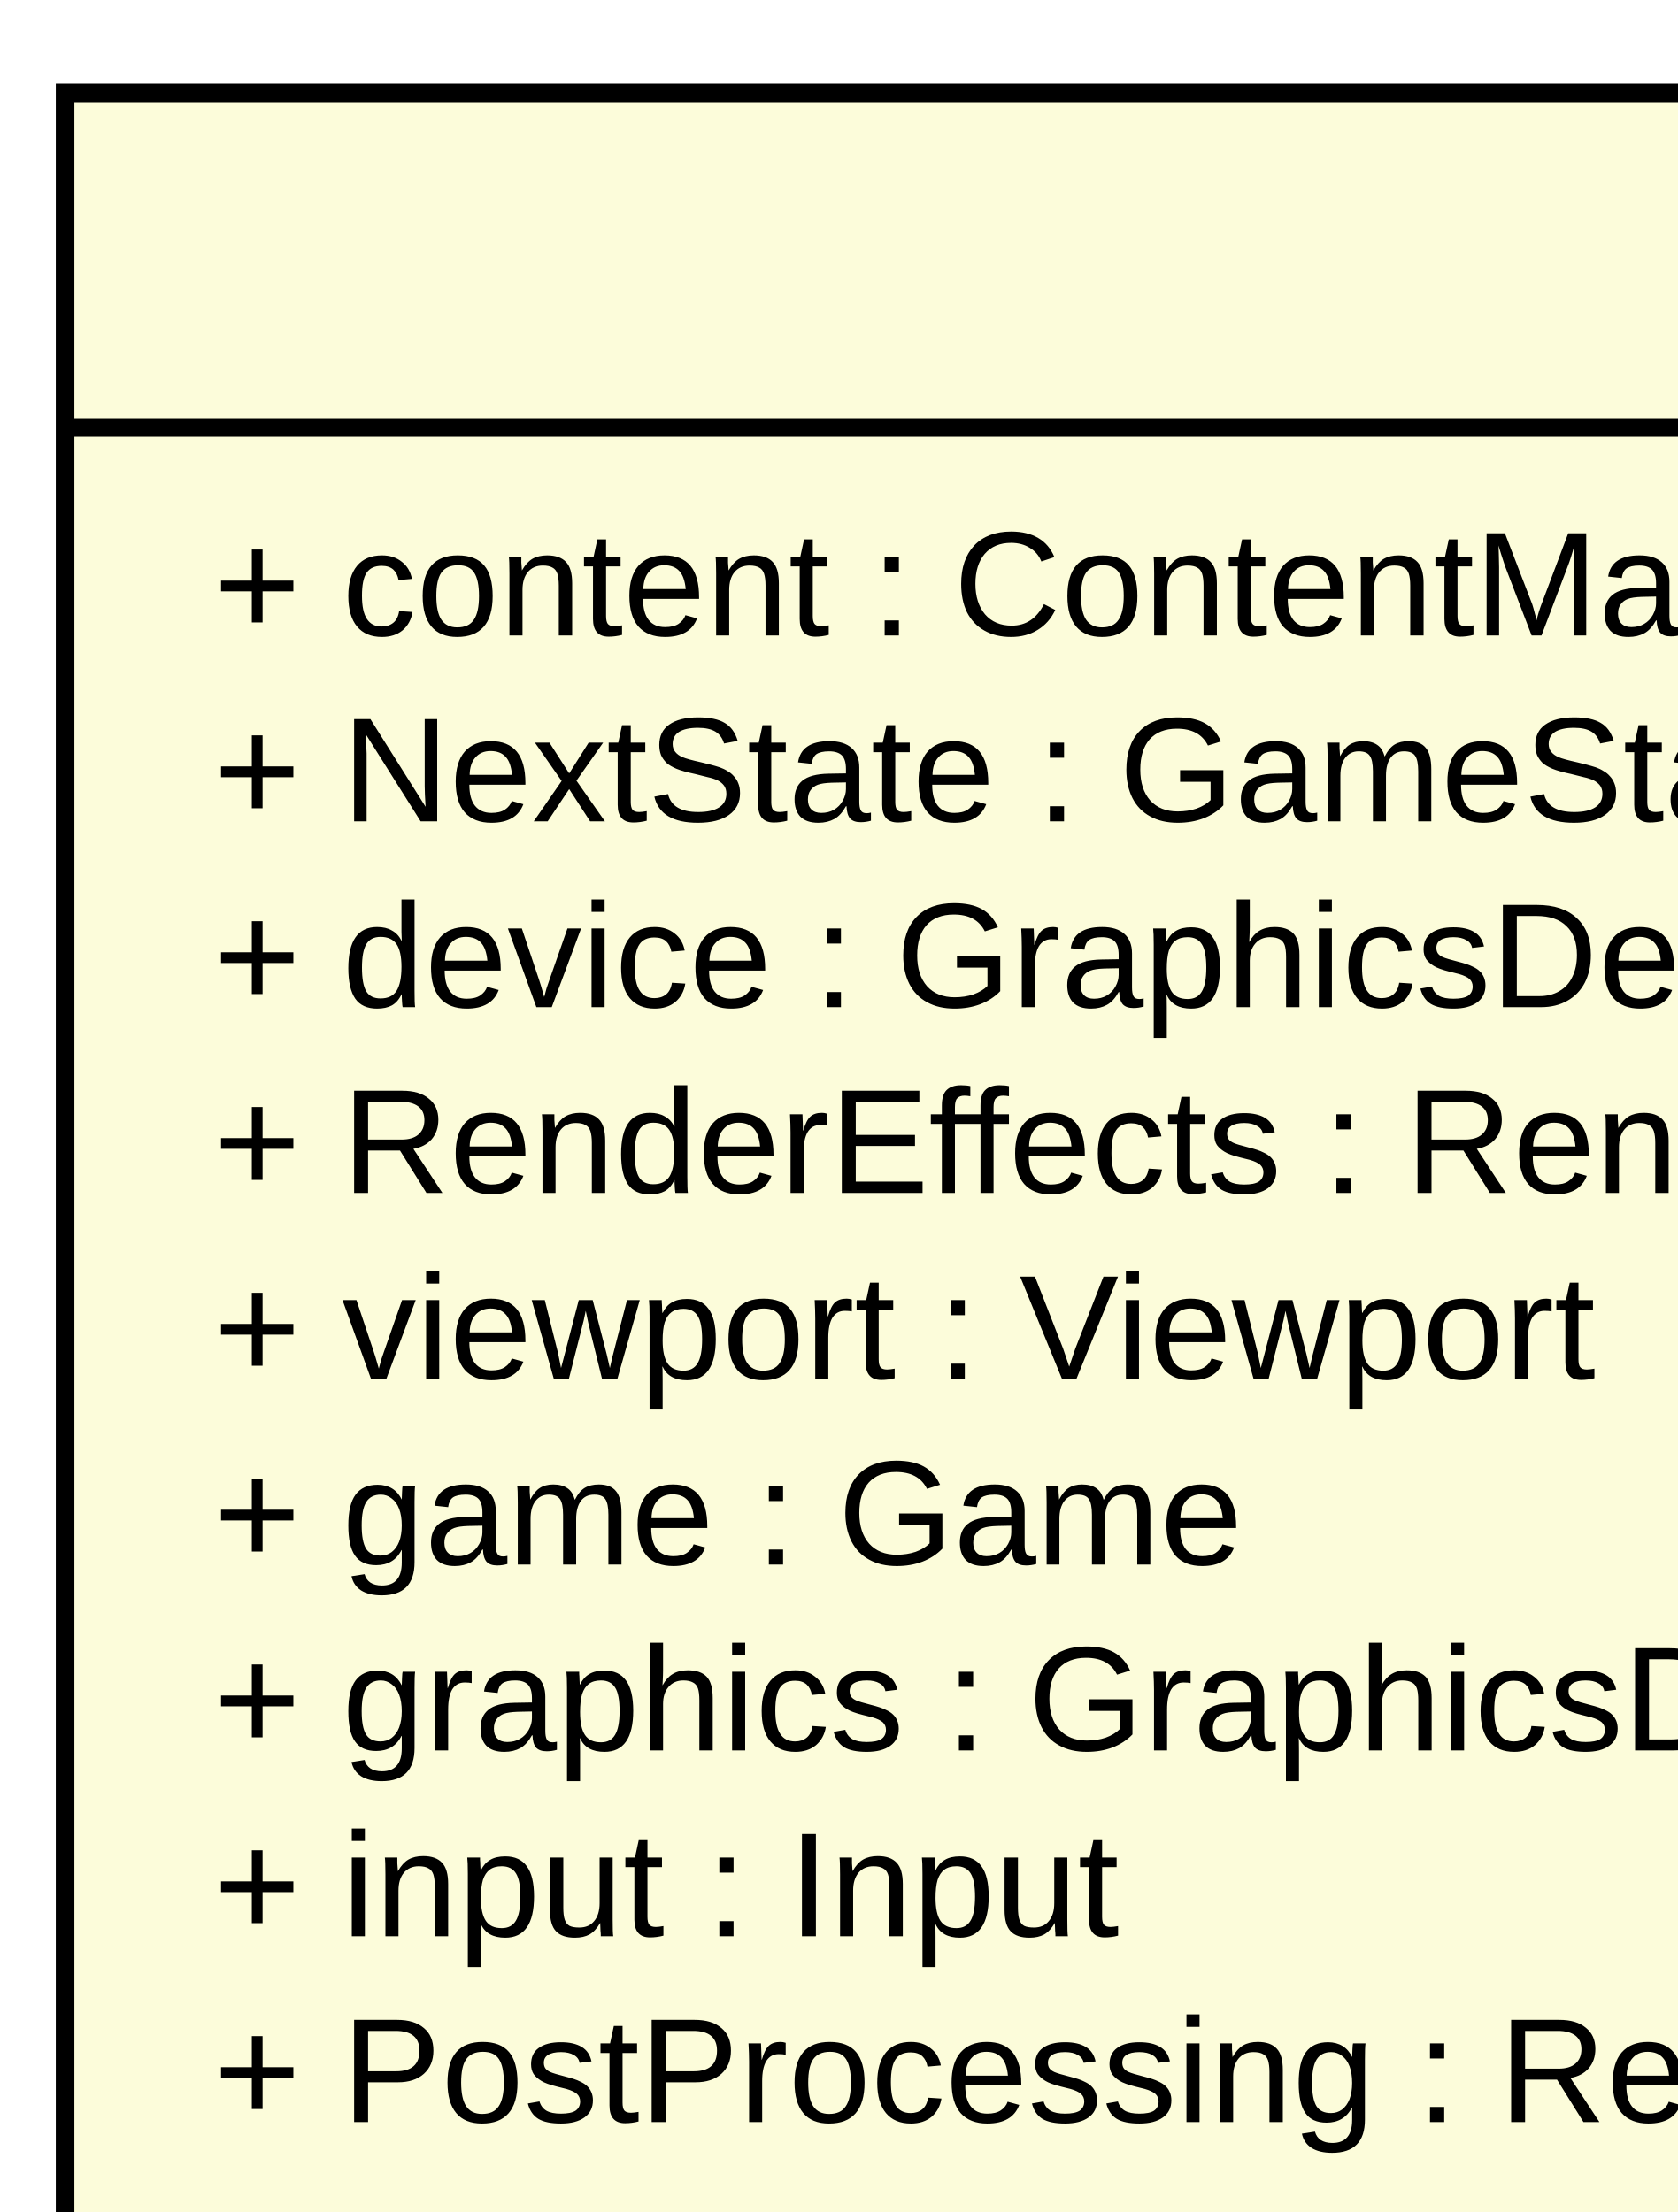
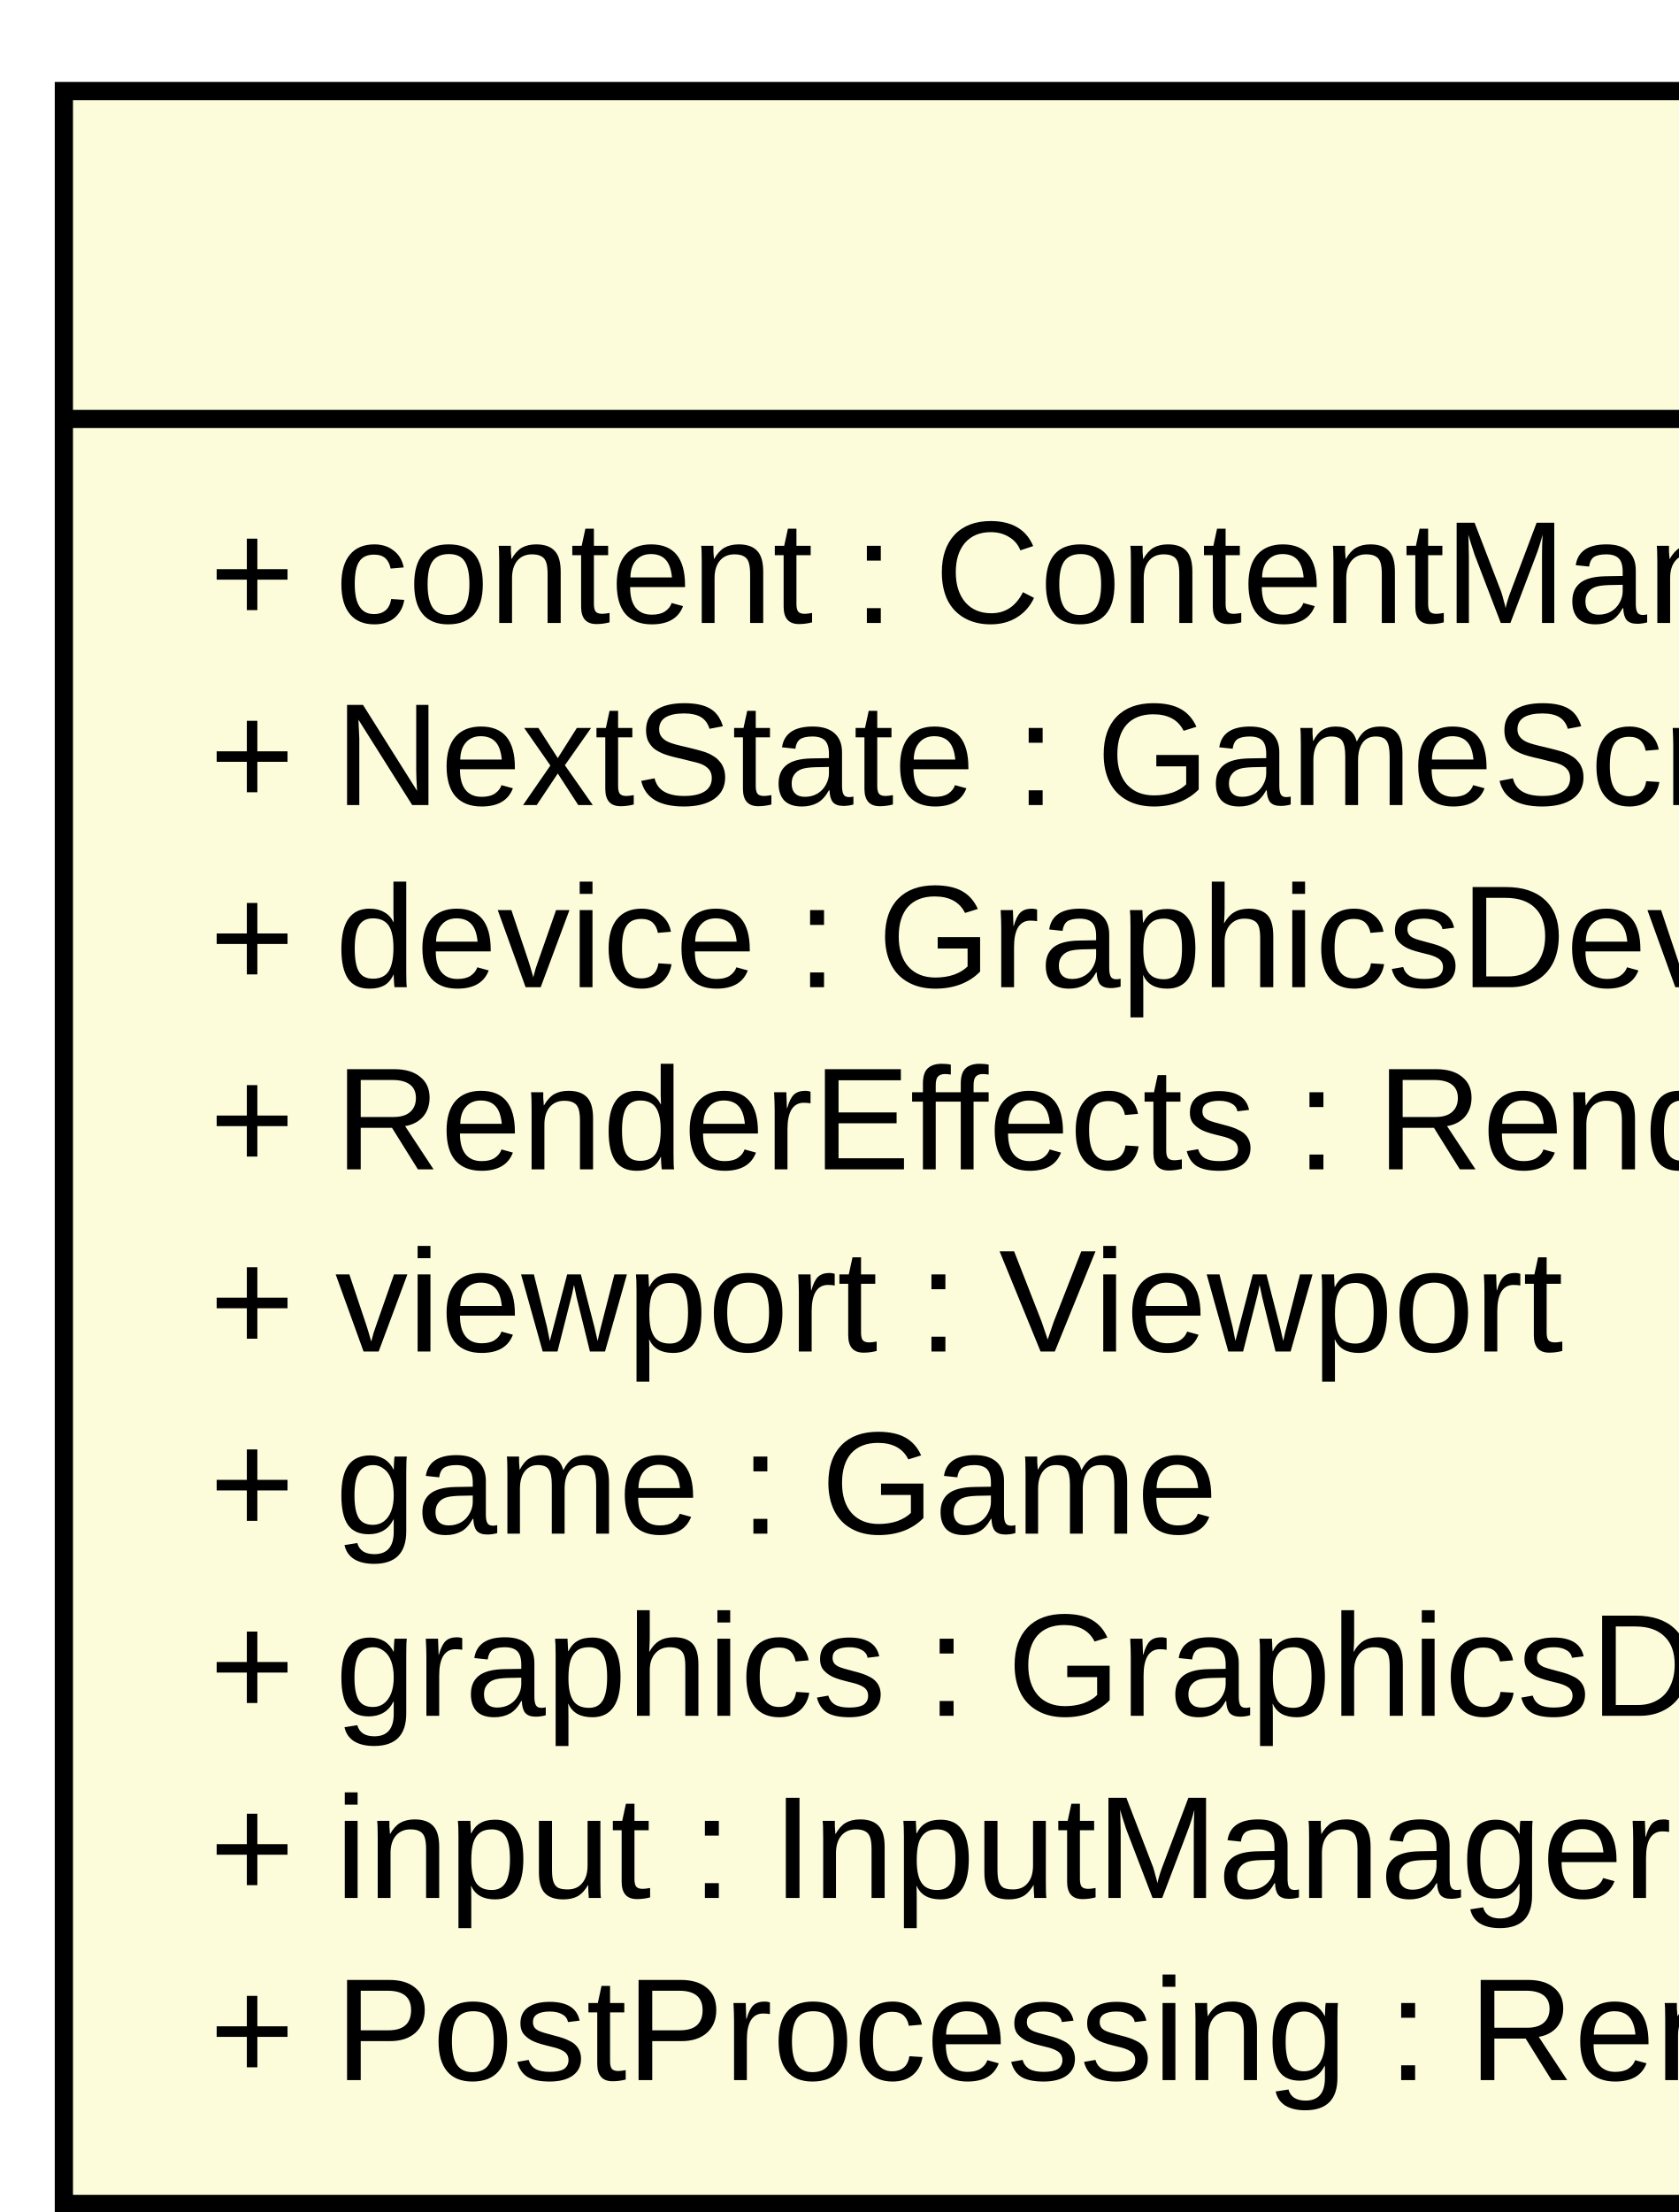
- <svg xmlns="http://www.w3.org/2000/svg" width="1567pt" height="2067pt" viewBox="0.00 0.00 376.00 496.00">
-   <g id="graph1" class="graph" transform="scale(4.16667 4.16667) rotate(0) translate(4 492)">
-     <polygon fill="white" stroke="white" points="-4,5 -4,-492 373,-492 373,5 -4,5" />
+ <svg xmlns="http://www.w3.org/2000/svg" width="1600pt" height="2108pt" viewBox="0.00 0.00 384.00 506.00">
+   <g id="graph1" class="graph" transform="scale(4.16667 4.16667) rotate(0) translate(4 502)">
+     <polygon fill="white" stroke="white" points="-4,5 -4,-502 381,-502 381,5 -4,5" />
    <g id="node1" class="node">
-       <polygon fill="#fcfcda" stroke="black" points="99,-1 99,-235 269,-235 269,-1 99,-1" />
-       <text text-anchor="middle" x="184" y="-223.8" font-family="Arial" font-size="8.00">CreativeModeScreen</text>
-       <polyline fill="none" stroke="black" points="99,-217 269,-217 " />
-       <text text-anchor="start" x="107" y="-205.8" font-family="Arial" font-size="8.00">- dialog : Dialog</text>
-       <text text-anchor="start" x="107" y="-195.8" font-family="Arial" font-size="8.00">- lineRenderer : LineRenderer</text>
-       <text text-anchor="start" x="107" y="-185.8" font-family="Arial" font-size="8.00">- picker : ModelMousePicker</text>
-       <text text-anchor="start" x="107" y="-175.8" font-family="Arial" font-size="8.00">- pipeRenderer : ModelRenderer</text>
-       <text text-anchor="start" x="107" y="-165.8" font-family="Arial" font-size="8.00">- pointer : MousePointer</text>
-       <text text-anchor="start" x="107" y="-155.8" font-family="Arial" font-size="8.00">- overlay : Overlay</text>
-       <text text-anchor="start" x="107" y="-145.8" font-family="Arial" font-size="8.00">- coloring : PipeColoring</text>
-       <text text-anchor="start" x="107" y="-135.8" font-family="Arial" font-size="8.00">- movement : PipeMovement</text>
-       <text text-anchor="start" x="107" y="-125.8" font-family="Arial" font-size="8.00">- world : World</text>
-       <text text-anchor="start" x="107" y="-115.8" font-family="Arial" font-size="8.00">- knotModified : bool</text>
-       <text text-anchor="start" x="107" y="-105.8" font-family="Arial" font-size="8.00">+ Knot : Knot</text>
-       <text text-anchor="start" x="107" y="-95.8" font-family="Arial" font-size="8.00">- knot : Knot</text>
-       <polyline fill="none" stroke="black" points="99,-89 269,-89 " />
-       <text text-anchor="start" x="107" y="-77.8" font-family="Arial" font-size="8.00">- UpdateInput (GameTime gameTime)</text>
-       <text text-anchor="start" x="107" y="-67.8" font-family="Arial" font-size="8.00">+ CreativeModeScreen (Core.Game game)</text>
-       <text text-anchor="start" x="107" y="-57.8" font-family="Arial" font-size="8.00">+ Activate (GameTime gameTime)</text>
-       <text text-anchor="start" x="107" y="-47.8" font-family="Arial" font-size="8.00">+ Draw (GameTime gameTime)</text>
-       <text text-anchor="start" x="107" y="-37.8" font-family="Arial" font-size="8.00">+ Initialize ()</text>
-       <text text-anchor="start" x="107" y="-27.8" font-family="Arial" font-size="8.00">+ LoadFile (string file)</text>
-       <text text-anchor="start" x="107" y="-17.8" font-family="Arial" font-size="8.00">+ Unload ()</text>
-       <text text-anchor="start" x="107" y="-7.8" font-family="Arial" font-size="8.00">+ Update (GameTime gameTime)</text>
+       <polygon fill="#fcfcda" stroke="black" points="103,-1 103,-245 273,-245 273,-1 103,-1" />
+       <text text-anchor="middle" x="188" y="-233.8" font-family="Arial" font-size="8.00">CreativeModeScreen</text>
+       <polyline fill="none" stroke="black" points="103,-227 273,-227 " />
+       <text text-anchor="start" x="111" y="-215.8" font-family="Arial" font-size="8.00">- dialog : Dialog</text>
+       <text text-anchor="start" x="111" y="-205.8" font-family="Arial" font-size="8.00">- knotInput : KnotInputHandler</text>
+       <text text-anchor="start" x="111" y="-195.8" font-family="Arial" font-size="8.00">- lineRenderer : LineRenderer</text>
+       <text text-anchor="start" x="111" y="-185.8" font-family="Arial" font-size="8.00">- picker : ModelMousePicker</text>
+       <text text-anchor="start" x="111" y="-175.8" font-family="Arial" font-size="8.00">- pipeRenderer : ModelRenderer</text>
+       <text text-anchor="start" x="111" y="-165.8" font-family="Arial" font-size="8.00">- pointer : MousePointer</text>
+       <text text-anchor="start" x="111" y="-155.8" font-family="Arial" font-size="8.00">- overlay : Overlay</text>
+       <text text-anchor="start" x="111" y="-145.8" font-family="Arial" font-size="8.00">- coloring : PipeColoring</text>
+       <text text-anchor="start" x="111" y="-135.8" font-family="Arial" font-size="8.00">- movement : PipeMovement</text>
+       <text text-anchor="start" x="111" y="-125.8" font-family="Arial" font-size="8.00">- world : World</text>
+       <text text-anchor="start" x="111" y="-115.8" font-family="Arial" font-size="8.00">- knotModified : bool</text>
+       <text text-anchor="start" x="111" y="-105.8" font-family="Arial" font-size="8.00">+ Knot : Knot</text>
+       <text text-anchor="start" x="111" y="-95.8" font-family="Arial" font-size="8.00">- knot : Knot</text>
+       <polyline fill="none" stroke="black" points="103,-89 273,-89 " />
+       <text text-anchor="start" x="111" y="-77.8" font-family="Arial" font-size="8.00">- UpdateInput (GameTime gameTime)</text>
+       <text text-anchor="start" x="111" y="-67.8" font-family="Arial" font-size="8.00">+ CreativeModeScreen (Core.Game game)</text>
+       <text text-anchor="start" x="111" y="-57.8" font-family="Arial" font-size="8.00">+ Activate (GameTime gameTime)</text>
+       <text text-anchor="start" x="111" y="-47.8" font-family="Arial" font-size="8.00">+ Draw (GameTime gameTime)</text>
+       <text text-anchor="start" x="111" y="-37.8" font-family="Arial" font-size="8.00">+ Initialize ()</text>
+       <text text-anchor="start" x="111" y="-27.8" font-family="Arial" font-size="8.00">+ LoadFile (string file)</text>
+       <text text-anchor="start" x="111" y="-17.8" font-family="Arial" font-size="8.00">+ Unload ()</text>
+       <text text-anchor="start" x="111" y="-7.8" font-family="Arial" font-size="8.00">+ Update (GameTime gameTime)</text>
    </g>
    <g id="node2" class="node">
-       <polygon fill="#fcfcda" stroke="black" points="-0.5,-273 -0.5,-487 368.5,-487 368.5,-273 -0.5,-273" />
-       <text text-anchor="middle" x="184" y="-475.8" font-family="Arial" font-size="8.00">GameState</text>
-       <polyline fill="none" stroke="black" points="-0.5,-469 368.5,-469 " />
-       <text text-anchor="start" x="7.5" y="-457.8" font-family="Arial" font-size="8.00">+ content : ContentManager</text>
-       <text text-anchor="start" x="7.5" y="-447.8" font-family="Arial" font-size="8.00">+ NextState : GameState</text>
-       <text text-anchor="start" x="7.5" y="-437.8" font-family="Arial" font-size="8.00">+ device : GraphicsDevice</text>
-       <text text-anchor="start" x="7.5" y="-427.8" font-family="Arial" font-size="8.00">+ RenderEffects : RenderEffectStack</text>
-       <text text-anchor="start" x="7.5" y="-417.8" font-family="Arial" font-size="8.00">+ viewport : Viewport</text>
-       <text text-anchor="start" x="7.5" y="-407.8" font-family="Arial" font-size="8.00">+ game : Game</text>
-       <text text-anchor="start" x="7.5" y="-397.8" font-family="Arial" font-size="8.00">+ graphics : GraphicsDeviceManager</text>
-       <text text-anchor="start" x="7.5" y="-387.8" font-family="Arial" font-size="8.00">+ input : Input</text>
-       <text text-anchor="start" x="7.5" y="-377.8" font-family="Arial" font-size="8.00">+ PostProcessing : RenderEffect</text>
-       <polyline fill="none" stroke="black" points="-0.5,-371 368.5,-371 " />
-       <text text-anchor="start" x="7.5" y="-359.8" font-family="Arial" font-size="8.00">+ Draw (GameTime gameTime) abstract</text>
-       <text text-anchor="start" x="7.5" y="-349.8" font-family="Arial" font-size="8.00">+ Initialize () abstract</text>
-       <text text-anchor="start" x="7.5" y="-339.8" font-family="Arial" font-size="8.00">+ Unload () abstract</text>
-       <text text-anchor="start" x="7.5" y="-329.8" font-family="Arial" font-size="8.00">+ Activate (GameTime gameTime) virtual</text>
-       <text text-anchor="start" x="7.5" y="-319.8" font-family="Arial" font-size="8.00">+ GameState (Game game)</text>
-       <text text-anchor="start" x="7.5" y="-309.8" font-family="Arial" font-size="8.00">+ Update (GameTime gameTime) abstract</text>
-       <text text-anchor="start" x="7.5" y="-299.8" font-family="Arial" font-size="8.00">+ Deactivate (GameTime gameTime) virtual</text>
-       <text text-anchor="start" x="7.5" y="-289.8" font-family="Arial" font-size="8.00">+ AddGameComponents (GameTime gameTime, params IGameStateComponent[] components)</text>
-       <text text-anchor="start" x="7.5" y="-279.8" font-family="Arial" font-size="8.00">+ RemoveGameComponents (GameTime gameTime, params IGameStateComponent[] components)</text>
+       <polygon fill="#fcfcda" stroke="black" points="-0.5,-283 -0.5,-497 376.5,-497 376.5,-283 -0.5,-283" />
+       <text text-anchor="middle" x="188" y="-485.8" font-family="Arial" font-size="8.00">GameScreen</text>
+       <polyline fill="none" stroke="black" points="-0.5,-479 376.5,-479 " />
+       <text text-anchor="start" x="7.5" y="-467.8" font-family="Arial" font-size="8.00">+ content : ContentManager</text>
+       <text text-anchor="start" x="7.5" y="-457.8" font-family="Arial" font-size="8.00">+ NextState : GameScreen</text>
+       <text text-anchor="start" x="7.5" y="-447.8" font-family="Arial" font-size="8.00">+ device : GraphicsDevice</text>
+       <text text-anchor="start" x="7.5" y="-437.8" font-family="Arial" font-size="8.00">+ RenderEffects : RenderEffectStack</text>
+       <text text-anchor="start" x="7.5" y="-427.8" font-family="Arial" font-size="8.00">+ viewport : Viewport</text>
+       <text text-anchor="start" x="7.5" y="-417.8" font-family="Arial" font-size="8.00">+ game : Game</text>
+       <text text-anchor="start" x="7.5" y="-407.8" font-family="Arial" font-size="8.00">+ graphics : GraphicsDeviceManager</text>
+       <text text-anchor="start" x="7.5" y="-397.8" font-family="Arial" font-size="8.00">+ input : InputManager</text>
+       <text text-anchor="start" x="7.5" y="-387.8" font-family="Arial" font-size="8.00">+ PostProcessing : RenderEffect</text>
+       <polyline fill="none" stroke="black" points="-0.5,-381 376.5,-381 " />
+       <text text-anchor="start" x="7.5" y="-369.8" font-family="Arial" font-size="8.00">+ Draw (GameTime gameTime) abstract</text>
+       <text text-anchor="start" x="7.5" y="-359.8" font-family="Arial" font-size="8.00">+ Initialize () abstract</text>
+       <text text-anchor="start" x="7.5" y="-349.8" font-family="Arial" font-size="8.00">+ Unload () abstract</text>
+       <text text-anchor="start" x="7.5" y="-339.8" font-family="Arial" font-size="8.00">+ Activate (GameTime gameTime) virtual</text>
+       <text text-anchor="start" x="7.5" y="-329.8" font-family="Arial" font-size="8.00">+ GameScreen (Game game)</text>
+       <text text-anchor="start" x="7.5" y="-319.8" font-family="Arial" font-size="8.00">+ Update (GameTime gameTime) abstract</text>
+       <text text-anchor="start" x="7.5" y="-309.8" font-family="Arial" font-size="8.00">+ Deactivate (GameTime gameTime) virtual</text>
+       <text text-anchor="start" x="7.5" y="-299.8" font-family="Arial" font-size="8.00">+ AddGameComponents (GameTime gameTime, params IGameScreenComponent[] components)</text>
+       <text text-anchor="start" x="7.5" y="-289.8" font-family="Arial" font-size="8.00">+ RemoveGameComponents (GameTime gameTime, params IGameScreenComponent[] components)</text>
    </g>
    <g id="edge2" class="edge">
-       <path fill="none" stroke="midnightblue" d="M184,-262.538C184,-253.515 184,-244.406 184,-235.384" />
-       <polygon fill="none" stroke="midnightblue" points="180.5,-262.679 184,-272.679 187.5,-262.679 180.5,-262.679" />
+       <path fill="none" stroke="midnightblue" d="M188,-272.937C188,-263.673 188,-254.302 188,-245.005" />
+       <polygon fill="none" stroke="midnightblue" points="184.5,-272.939 188,-282.939 191.5,-272.939 184.5,-272.939" />
    </g>
  </g>
</svg>
